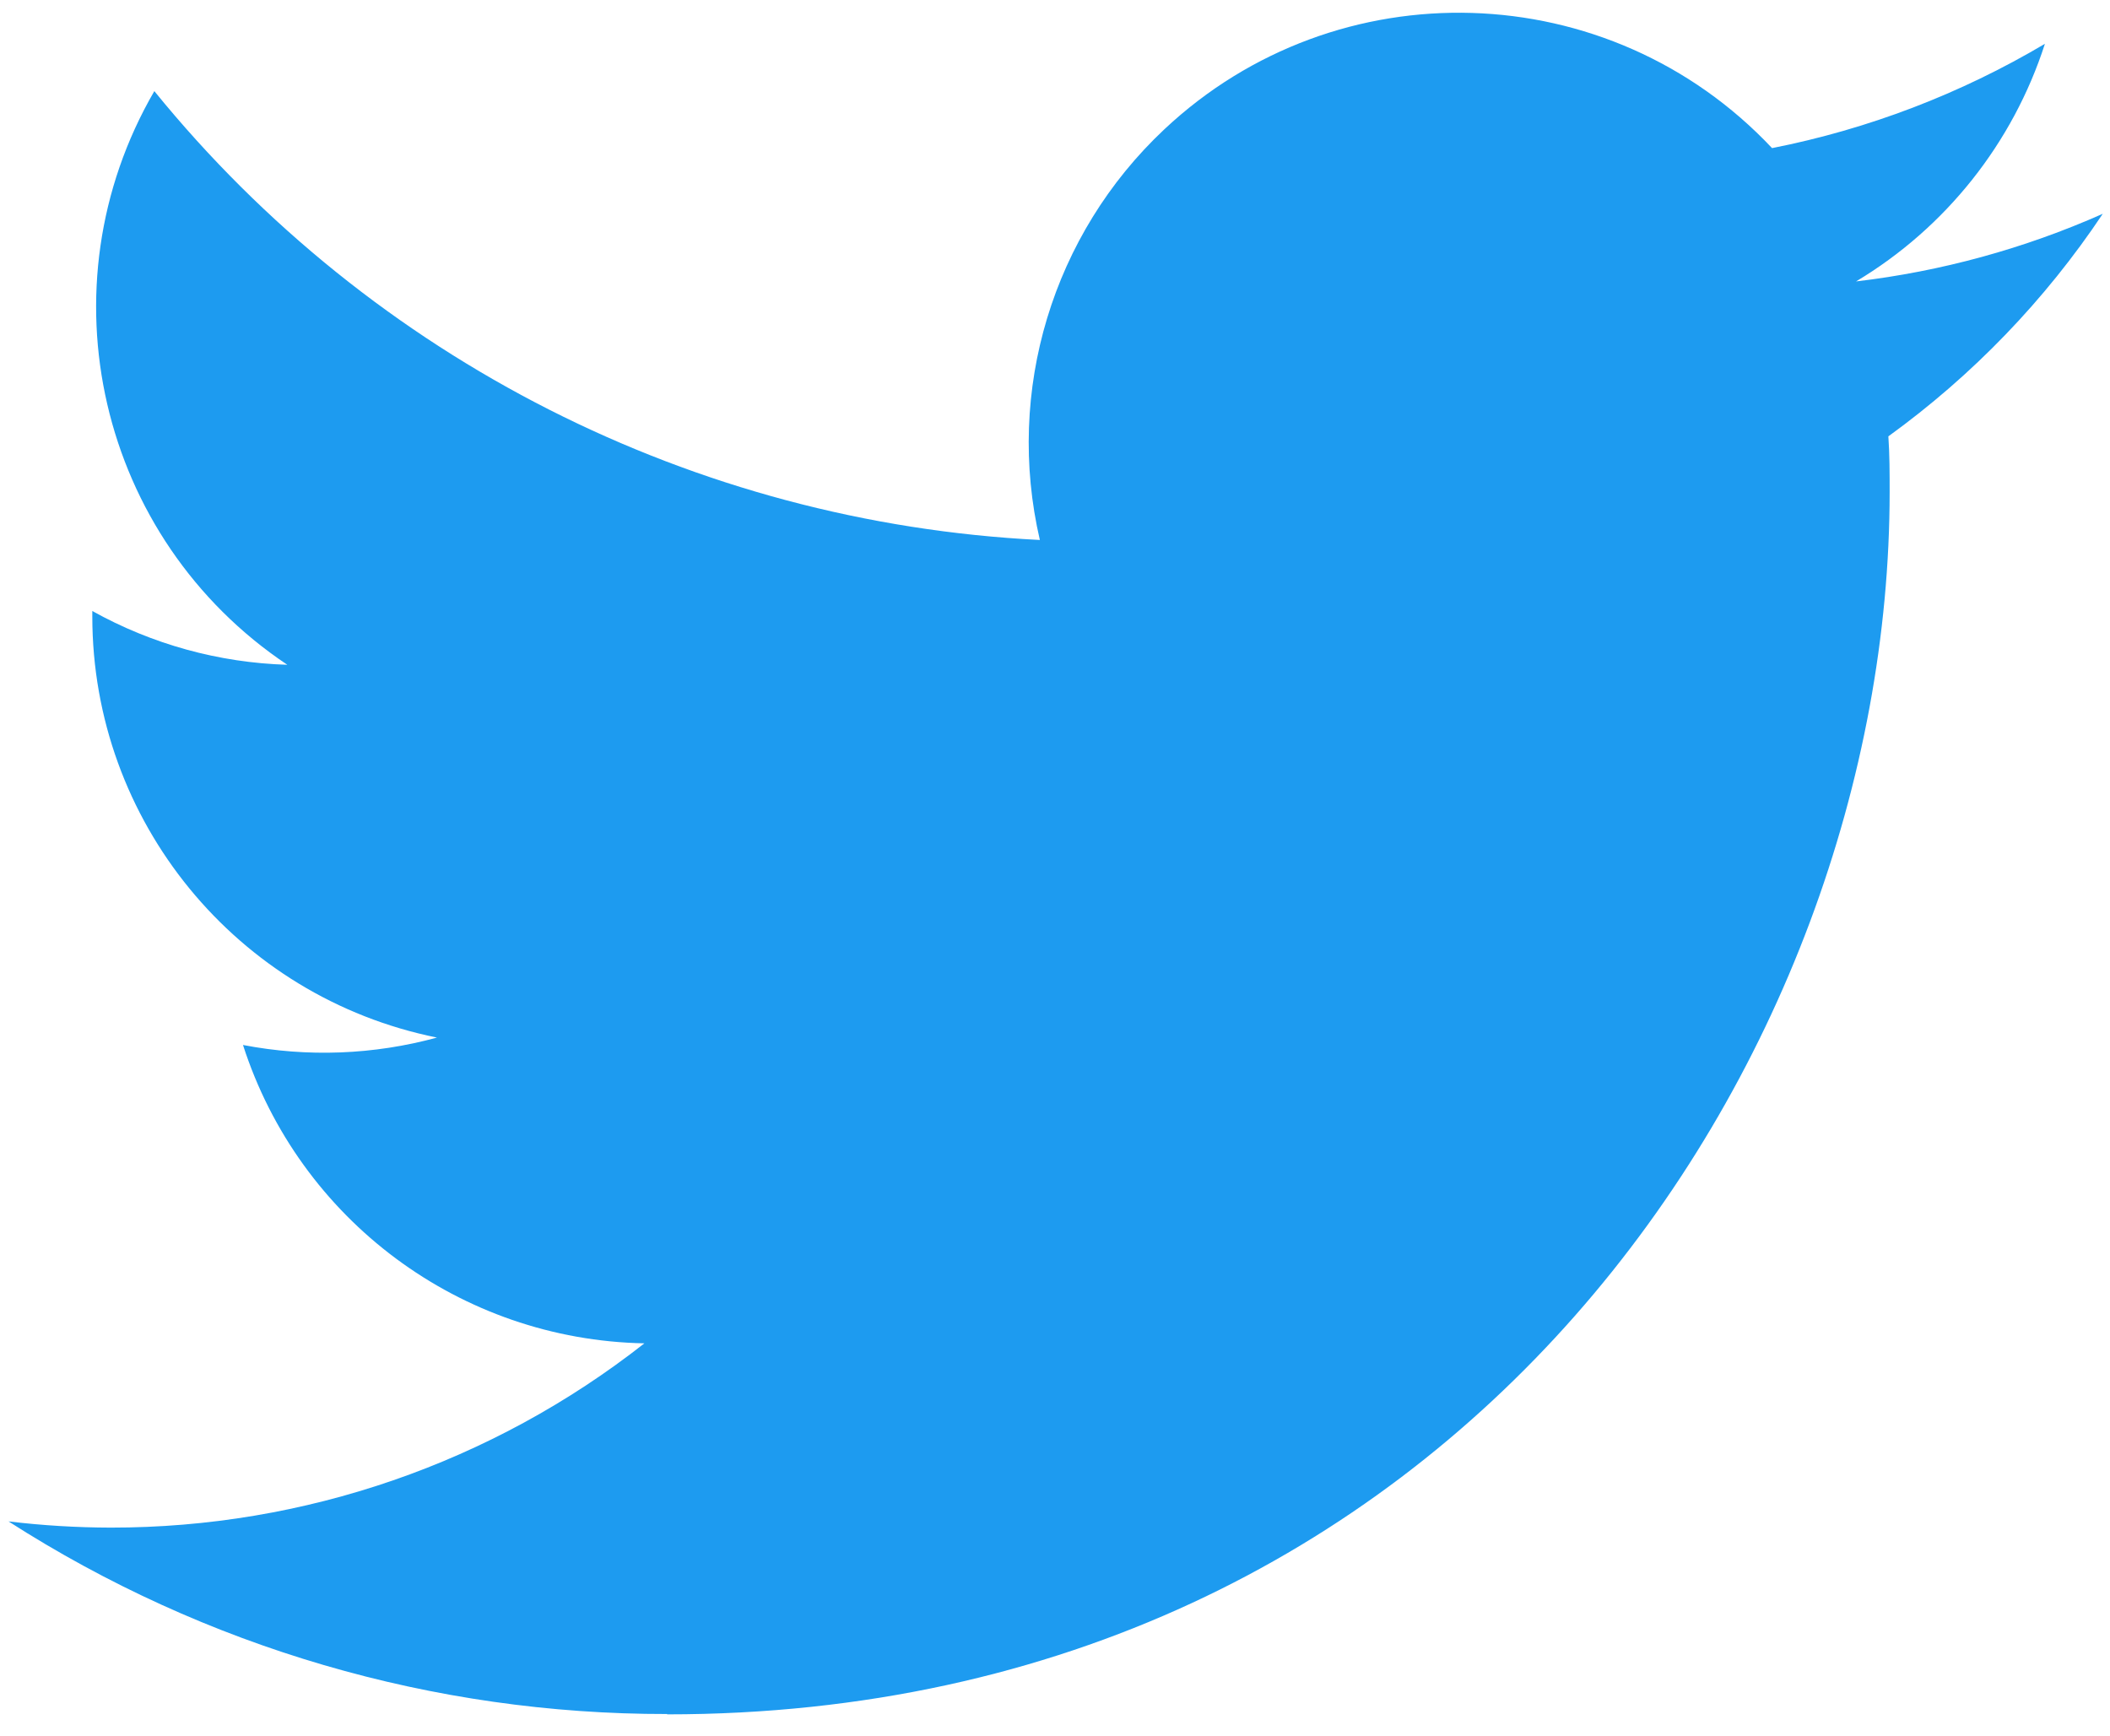
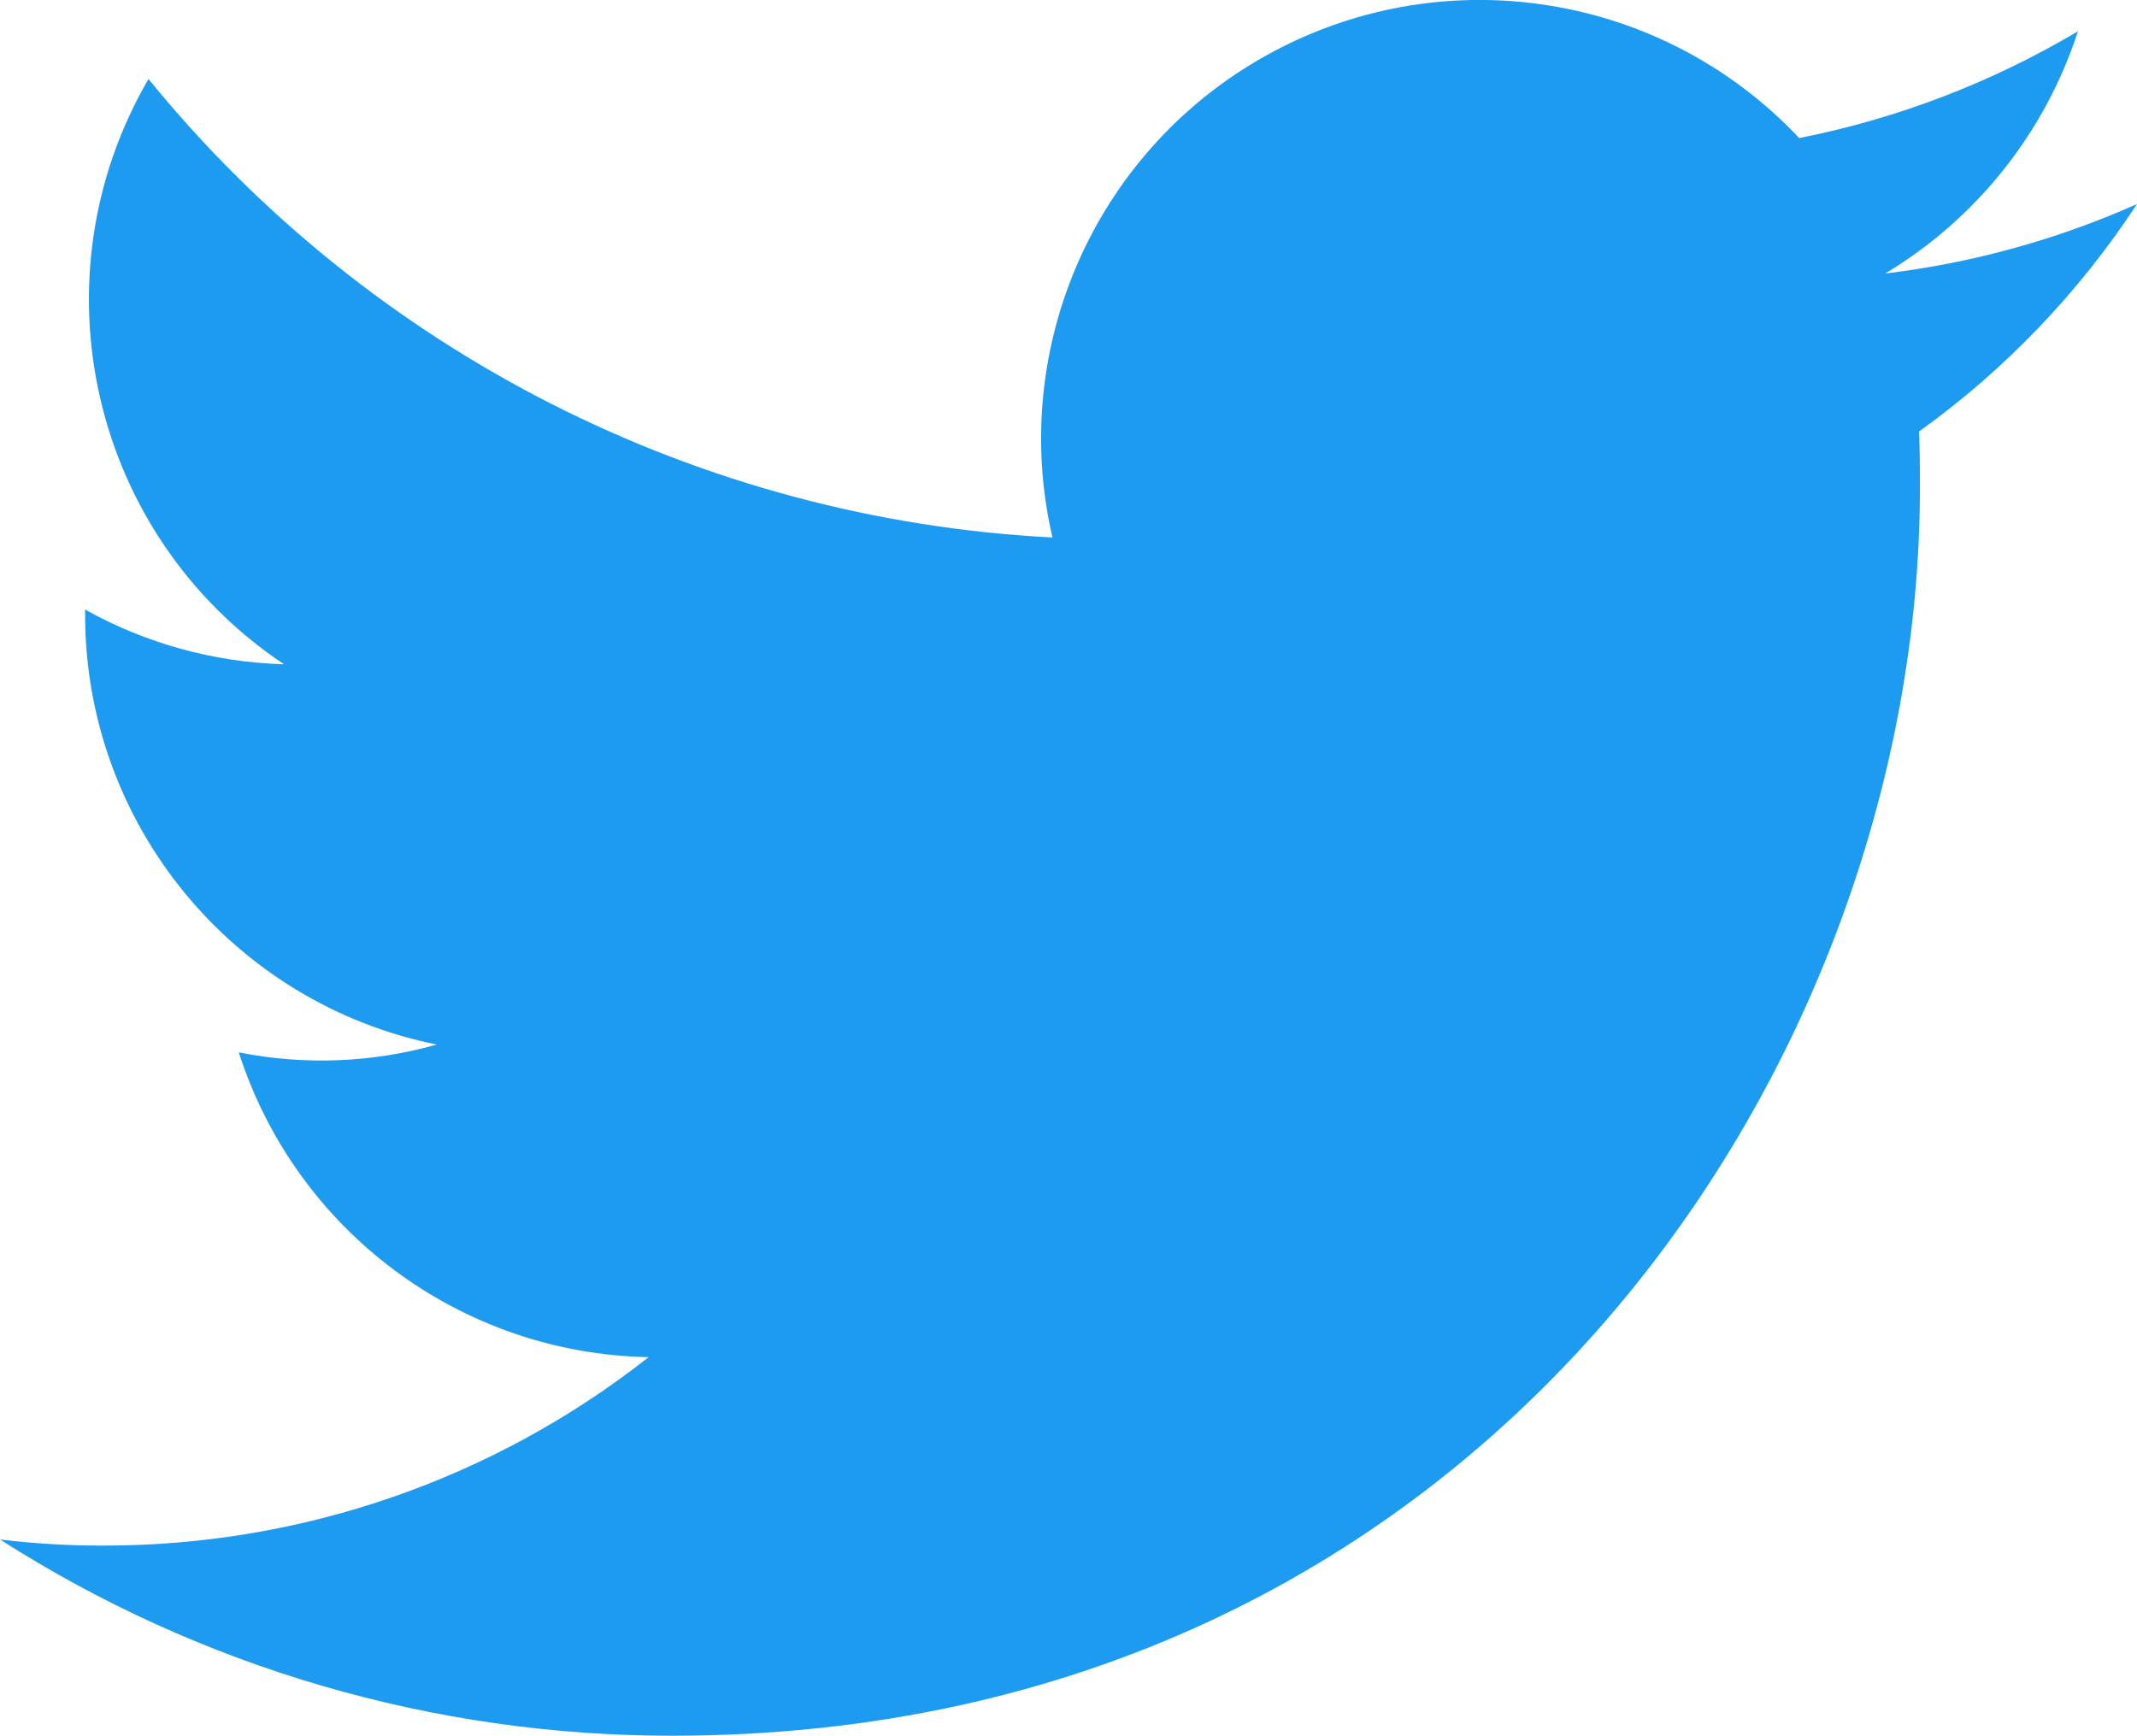
- <svg xmlns="http://www.w3.org/2000/svg" version="1.1" id="Logo" x="0px" y="0px" viewBox="0 0 248 204" style="enable-background:new 0 0 248 204;" xml:space="preserve">
-   <style type="text/css">
- 	.st0{fill:#1D9BF0;}
- </style>
-   <g id="Logo_1_">
-     <path id="white_background" class="st0" d="M221.95,51.29c0.15,2.17,0.15,4.34,0.15,6.53c0,66.73-50.8,143.69-143.69,143.69v-0.04   C50.97,201.51,24.1,193.65,1,178.83c3.99,0.48,8,0.72,12.02,0.73c22.74,0.02,44.83-7.61,62.72-21.66   c-21.61-0.41-40.56-14.5-47.18-35.07c7.57,1.46,15.37,1.16,22.8-0.87C27.8,117.2,10.85,96.5,10.85,72.46c0-0.22,0-0.43,0-0.64   c7.02,3.91,14.88,6.08,22.92,6.32C11.58,63.31,4.74,33.79,18.14,10.71c25.64,31.55,63.47,50.73,104.08,52.76   c-4.07-17.54,1.49-35.92,14.61-48.25c20.34-19.12,52.33-18.14,71.45,2.19c11.31-2.23,22.15-6.38,32.07-12.26   c-3.77,11.69-11.66,21.62-22.2,27.93c10.01-1.18,19.79-3.86,29-7.95C240.37,35.29,231.83,44.14,221.95,51.29z" />
-   </g>
+ <svg xmlns="http://www.w3.org/2000/svg" viewBox="0 0 246.1 199.9">
+   <path d="M221.9,51.3c.1,2.2.1,4.3.1,6.5,0,66.7-50.8,143.7-143.7,143.7h0A143.51,143.51,0,0,1,.9,178.9a96.58,96.58,0,0,0,12,.7,101.31,101.31,0,0,0,62.7-21.7,50.56,50.56,0,0,1-47.2-35.1,48.82,48.82,0,0,0,22.8-.9A50.52,50.52,0,0,1,10.7,72.4v-.6a49.78,49.78,0,0,0,22.9,6.3A50.5,50.5,0,0,1,18,10.7,143.79,143.79,0,0,0,122.1,63.5a50.51,50.51,0,0,1,86-46A101.21,101.21,0,0,0,240.2,5.2,50.86,50.86,0,0,1,218,33.1a100.84,100.84,0,0,0,29-8A99.26,99.26,0,0,1,221.9,51.3Z" transform="translate(-0.9 -1.6)" style="fill:#1d9bf0" />
</svg>
